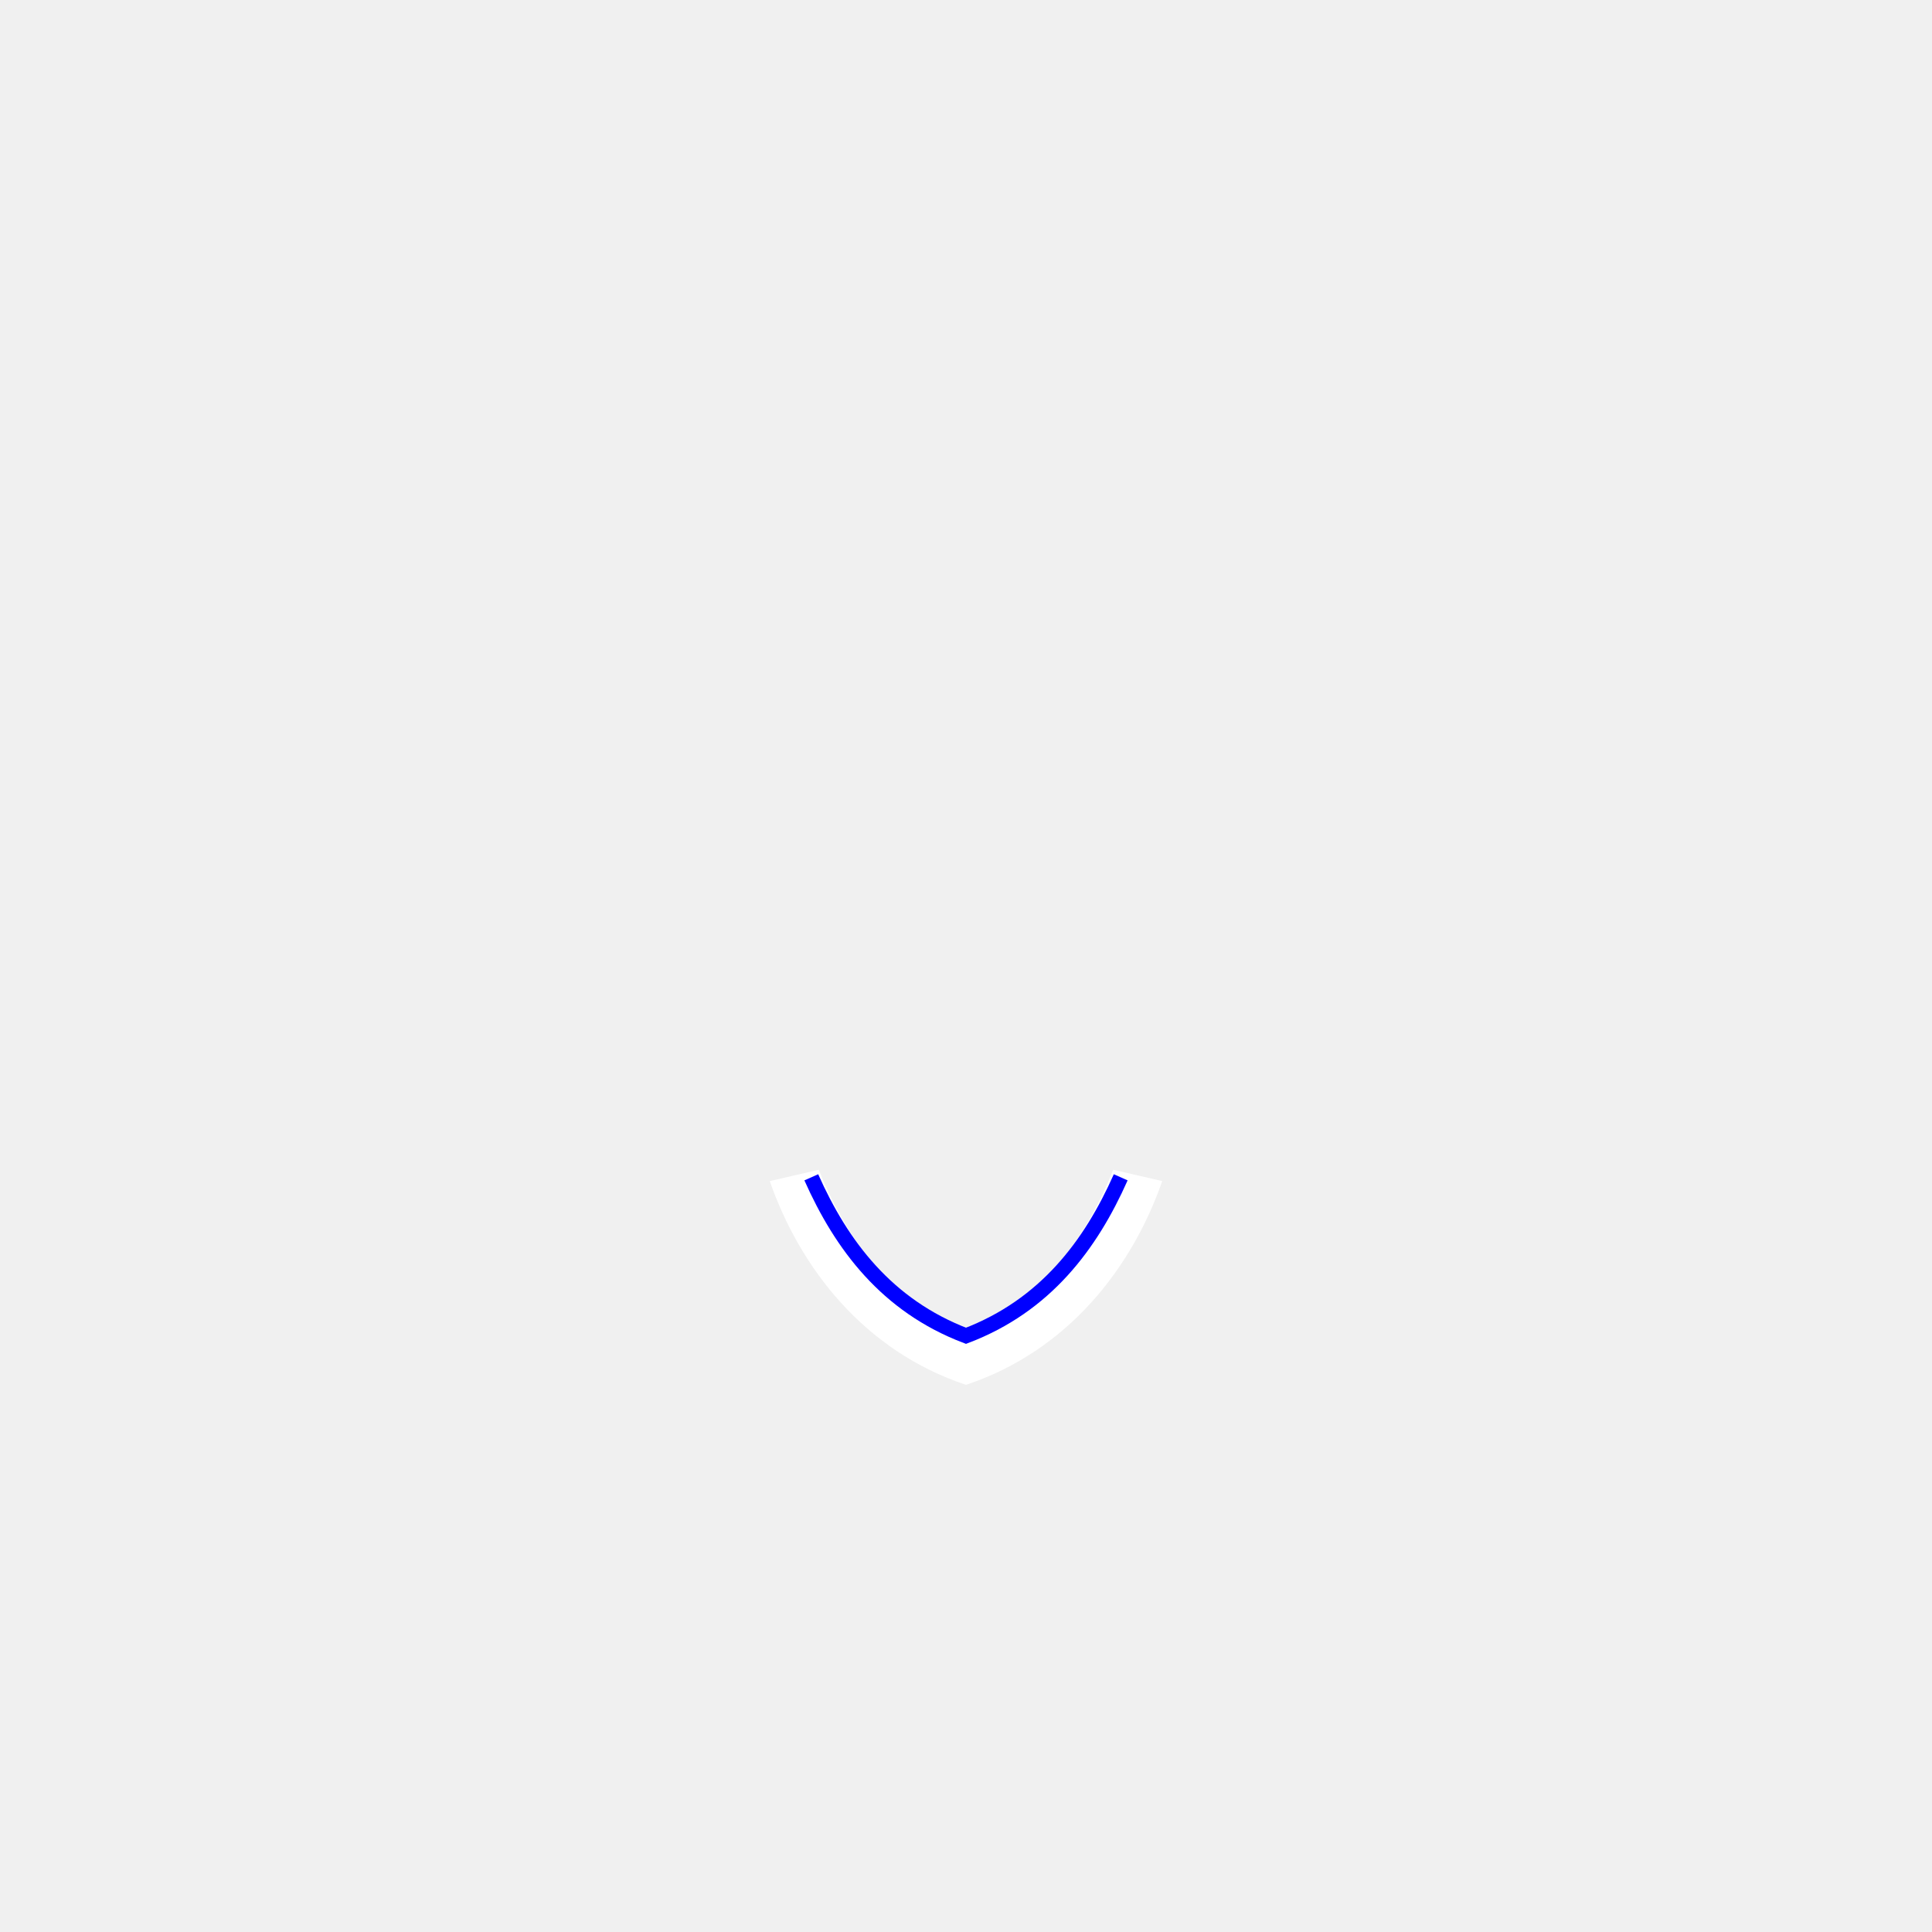
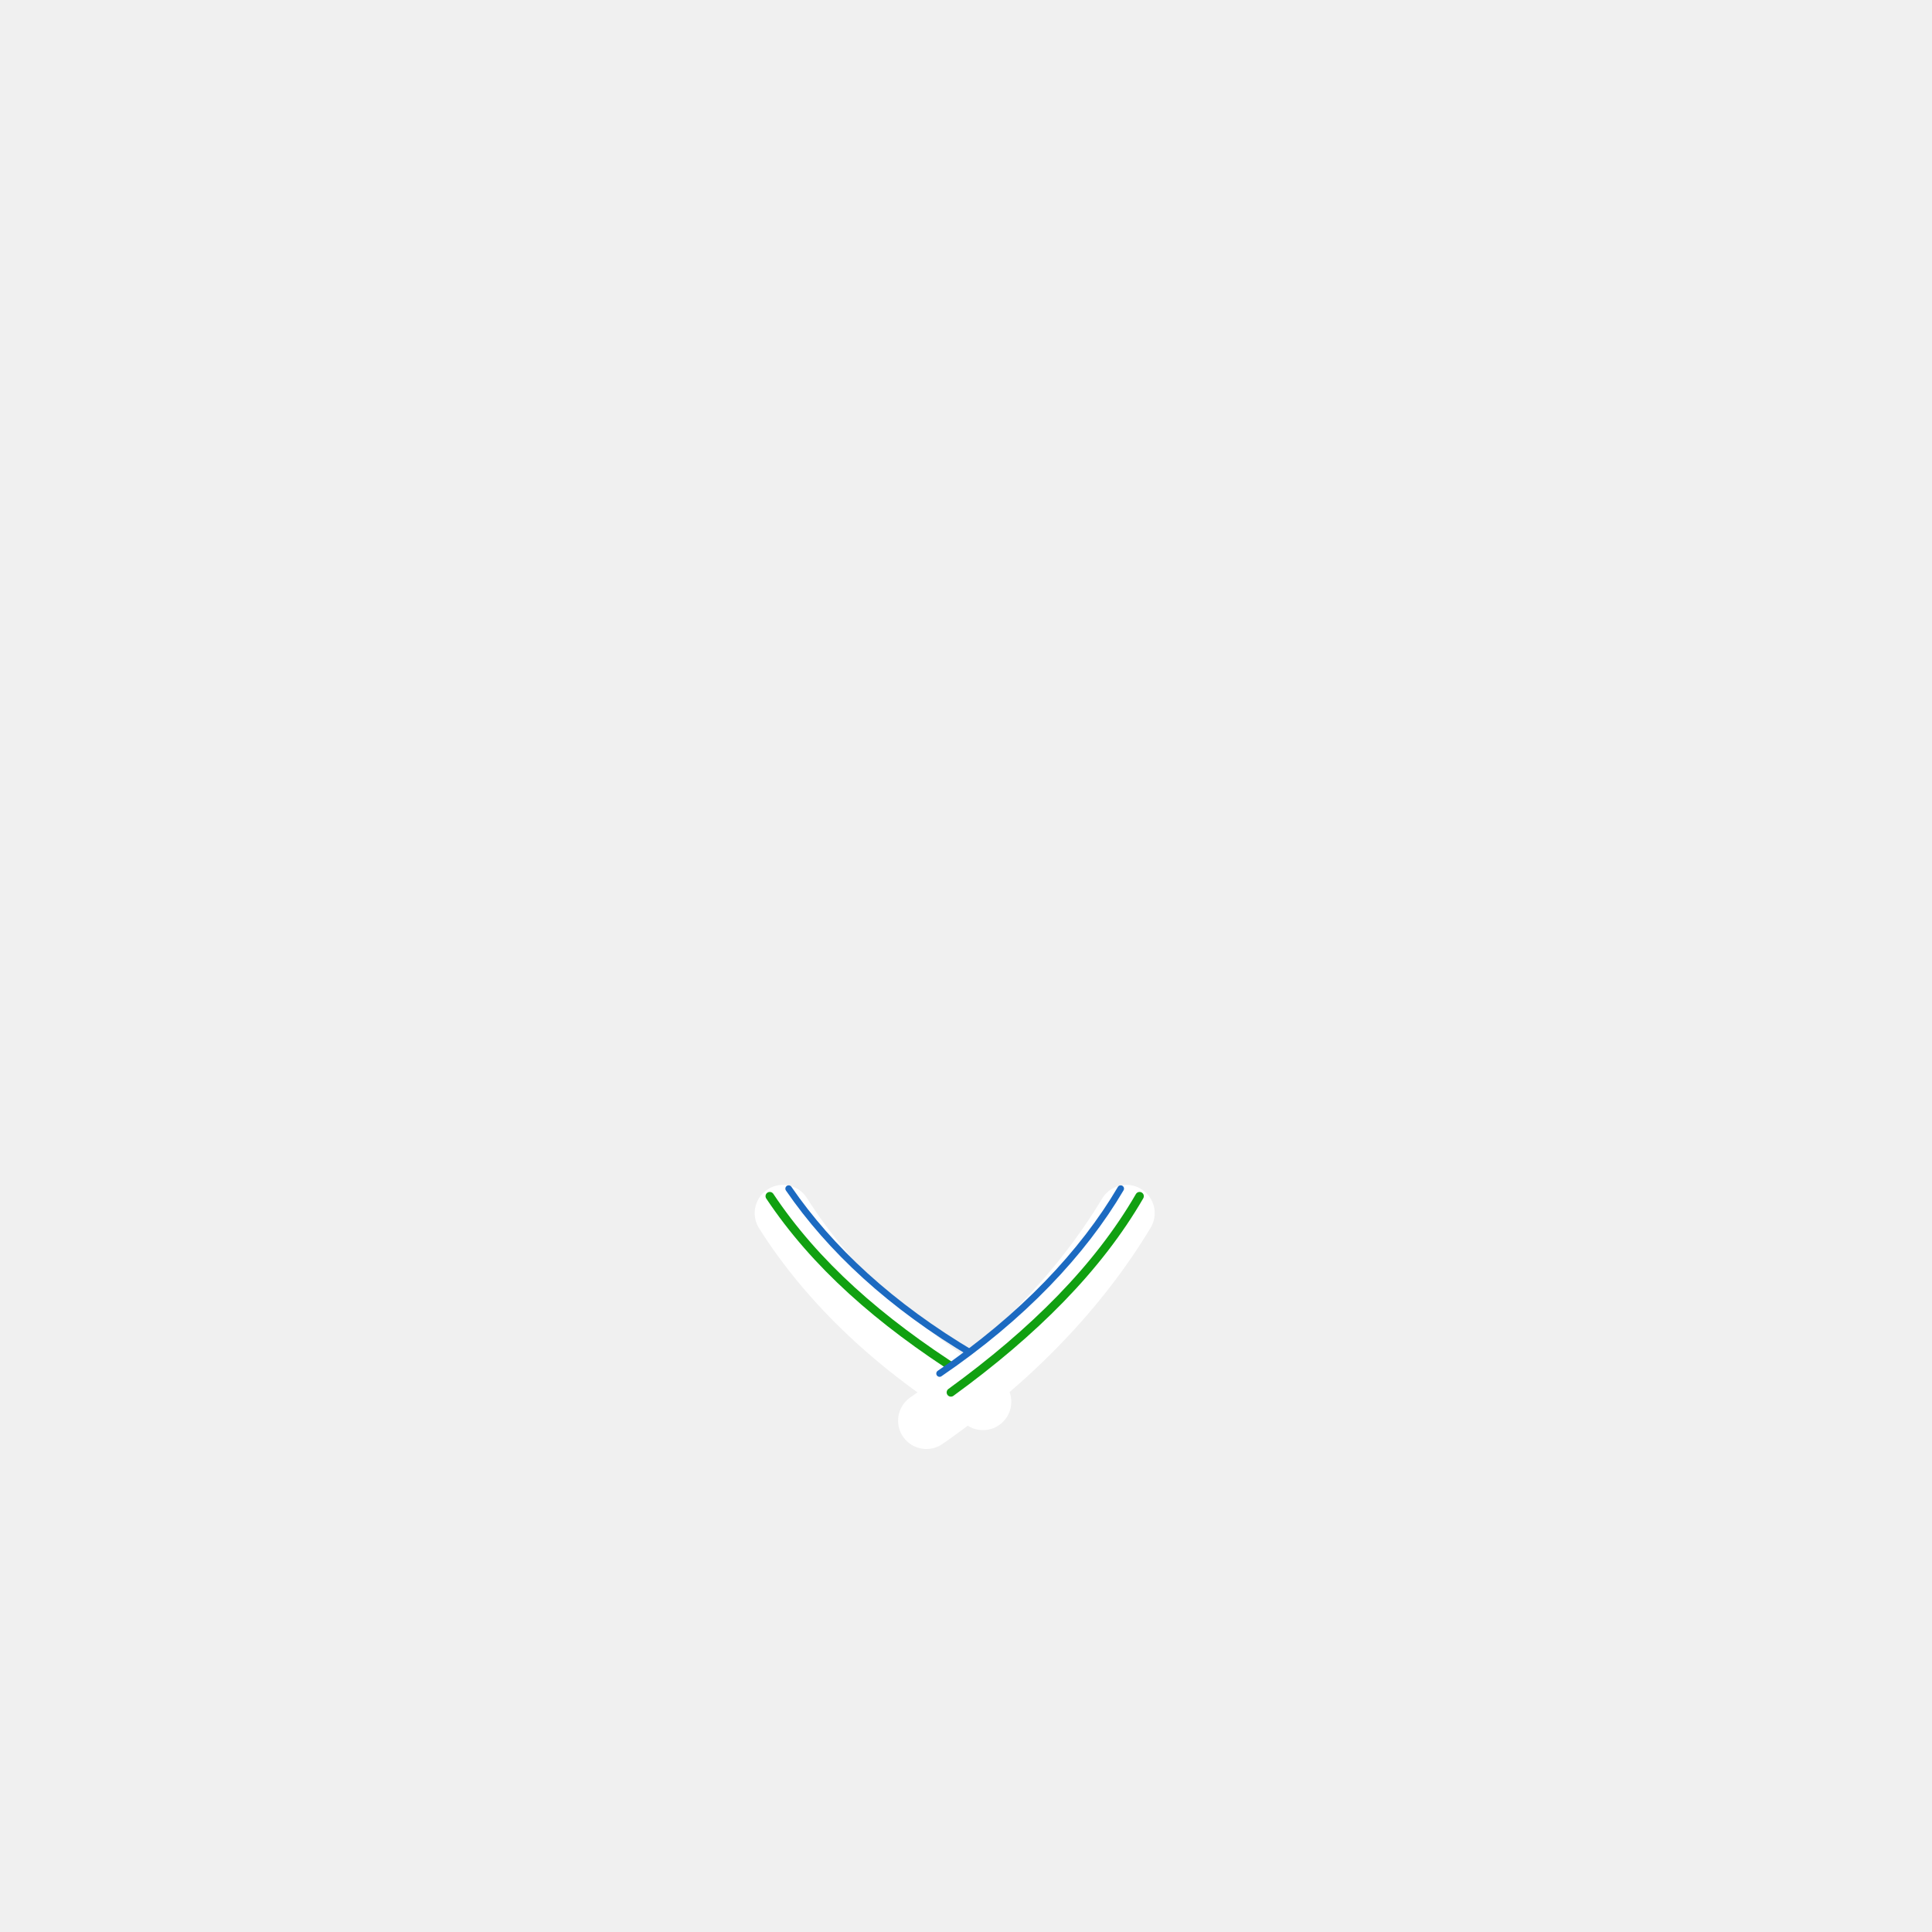
<svg xmlns="http://www.w3.org/2000/svg" width="512" height="512">
  <g id="collar">
-     <path d="M204 313c8 23 25 45 52 54 27-9 44-31 52-54l-13-3c-7 18-20 36-39 43-19-7-32-25-39-43z" fill="#fff" />
-     <path d="M215 312c8 18 20 34 41 42 21-8 33-24 41-42" fill="none" stroke="#0000ff" stroke-width="4" />
+     <path d="m207.5,321.5c12,19 30,36 53,50" fill="none" stroke="#ffffff" stroke-linecap="round" stroke-width="15" id="svg_53" />
+     <path d="m204,317c12,18 29,33 51,47" fill="none" stroke="#11a011" stroke-linecap="round" stroke-width="2.25" id="svg_54" />
+     <path d="m209,315c11,16 27,31 49,44" fill="none" stroke="#1c6ac1" stroke-linecap="round" stroke-width="1.75" id="svg_55" />
+     <path d="m298.5,321.5c-12,20 -30,39 -53,55" fill="none" stroke="#ffffff" stroke-linecap="round" stroke-width="15" id="svg_56" />
+     <path d="m302,317c-11,19 -28,36 -50,52" fill="none" stroke="#11a011" stroke-linecap="round" stroke-width="2.25" id="svg_57" />
+     <path d="m297,315c-10,17 -26,34 -48,49" fill="none" stroke="#1c6ac1" stroke-linecap="round" stroke-width="1.75" id="svg_58" />
  </g>
</svg>
